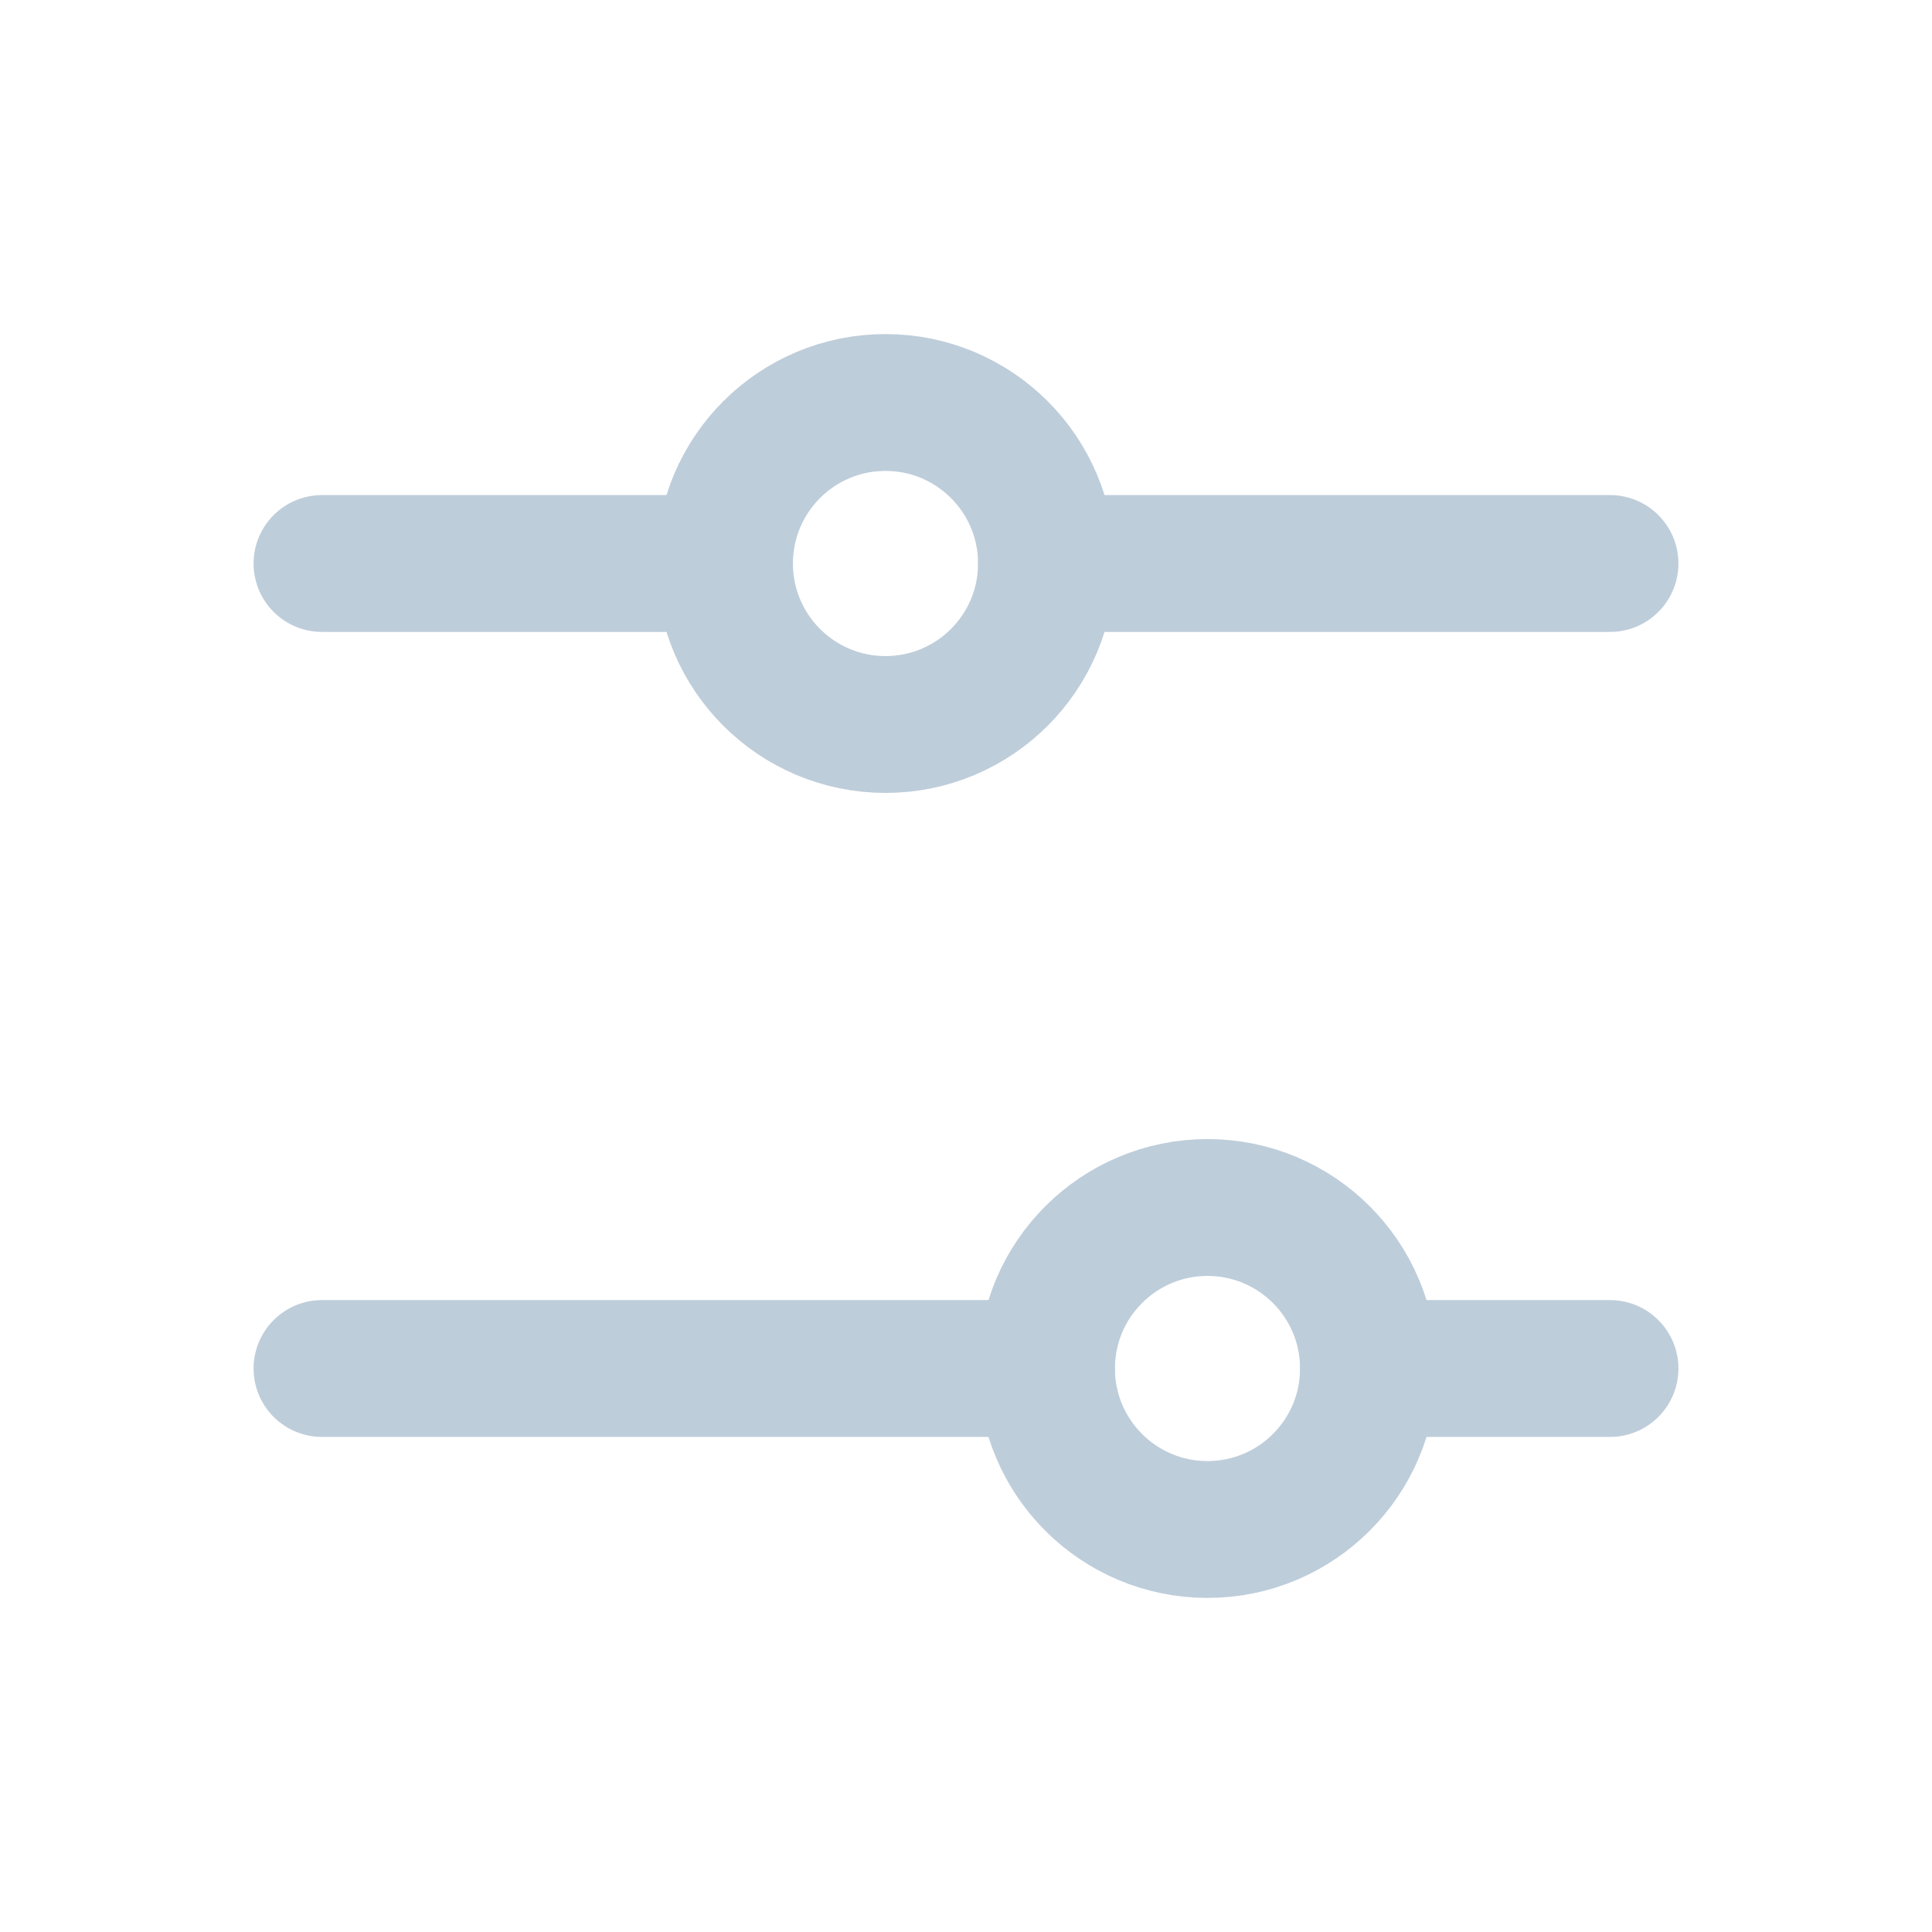
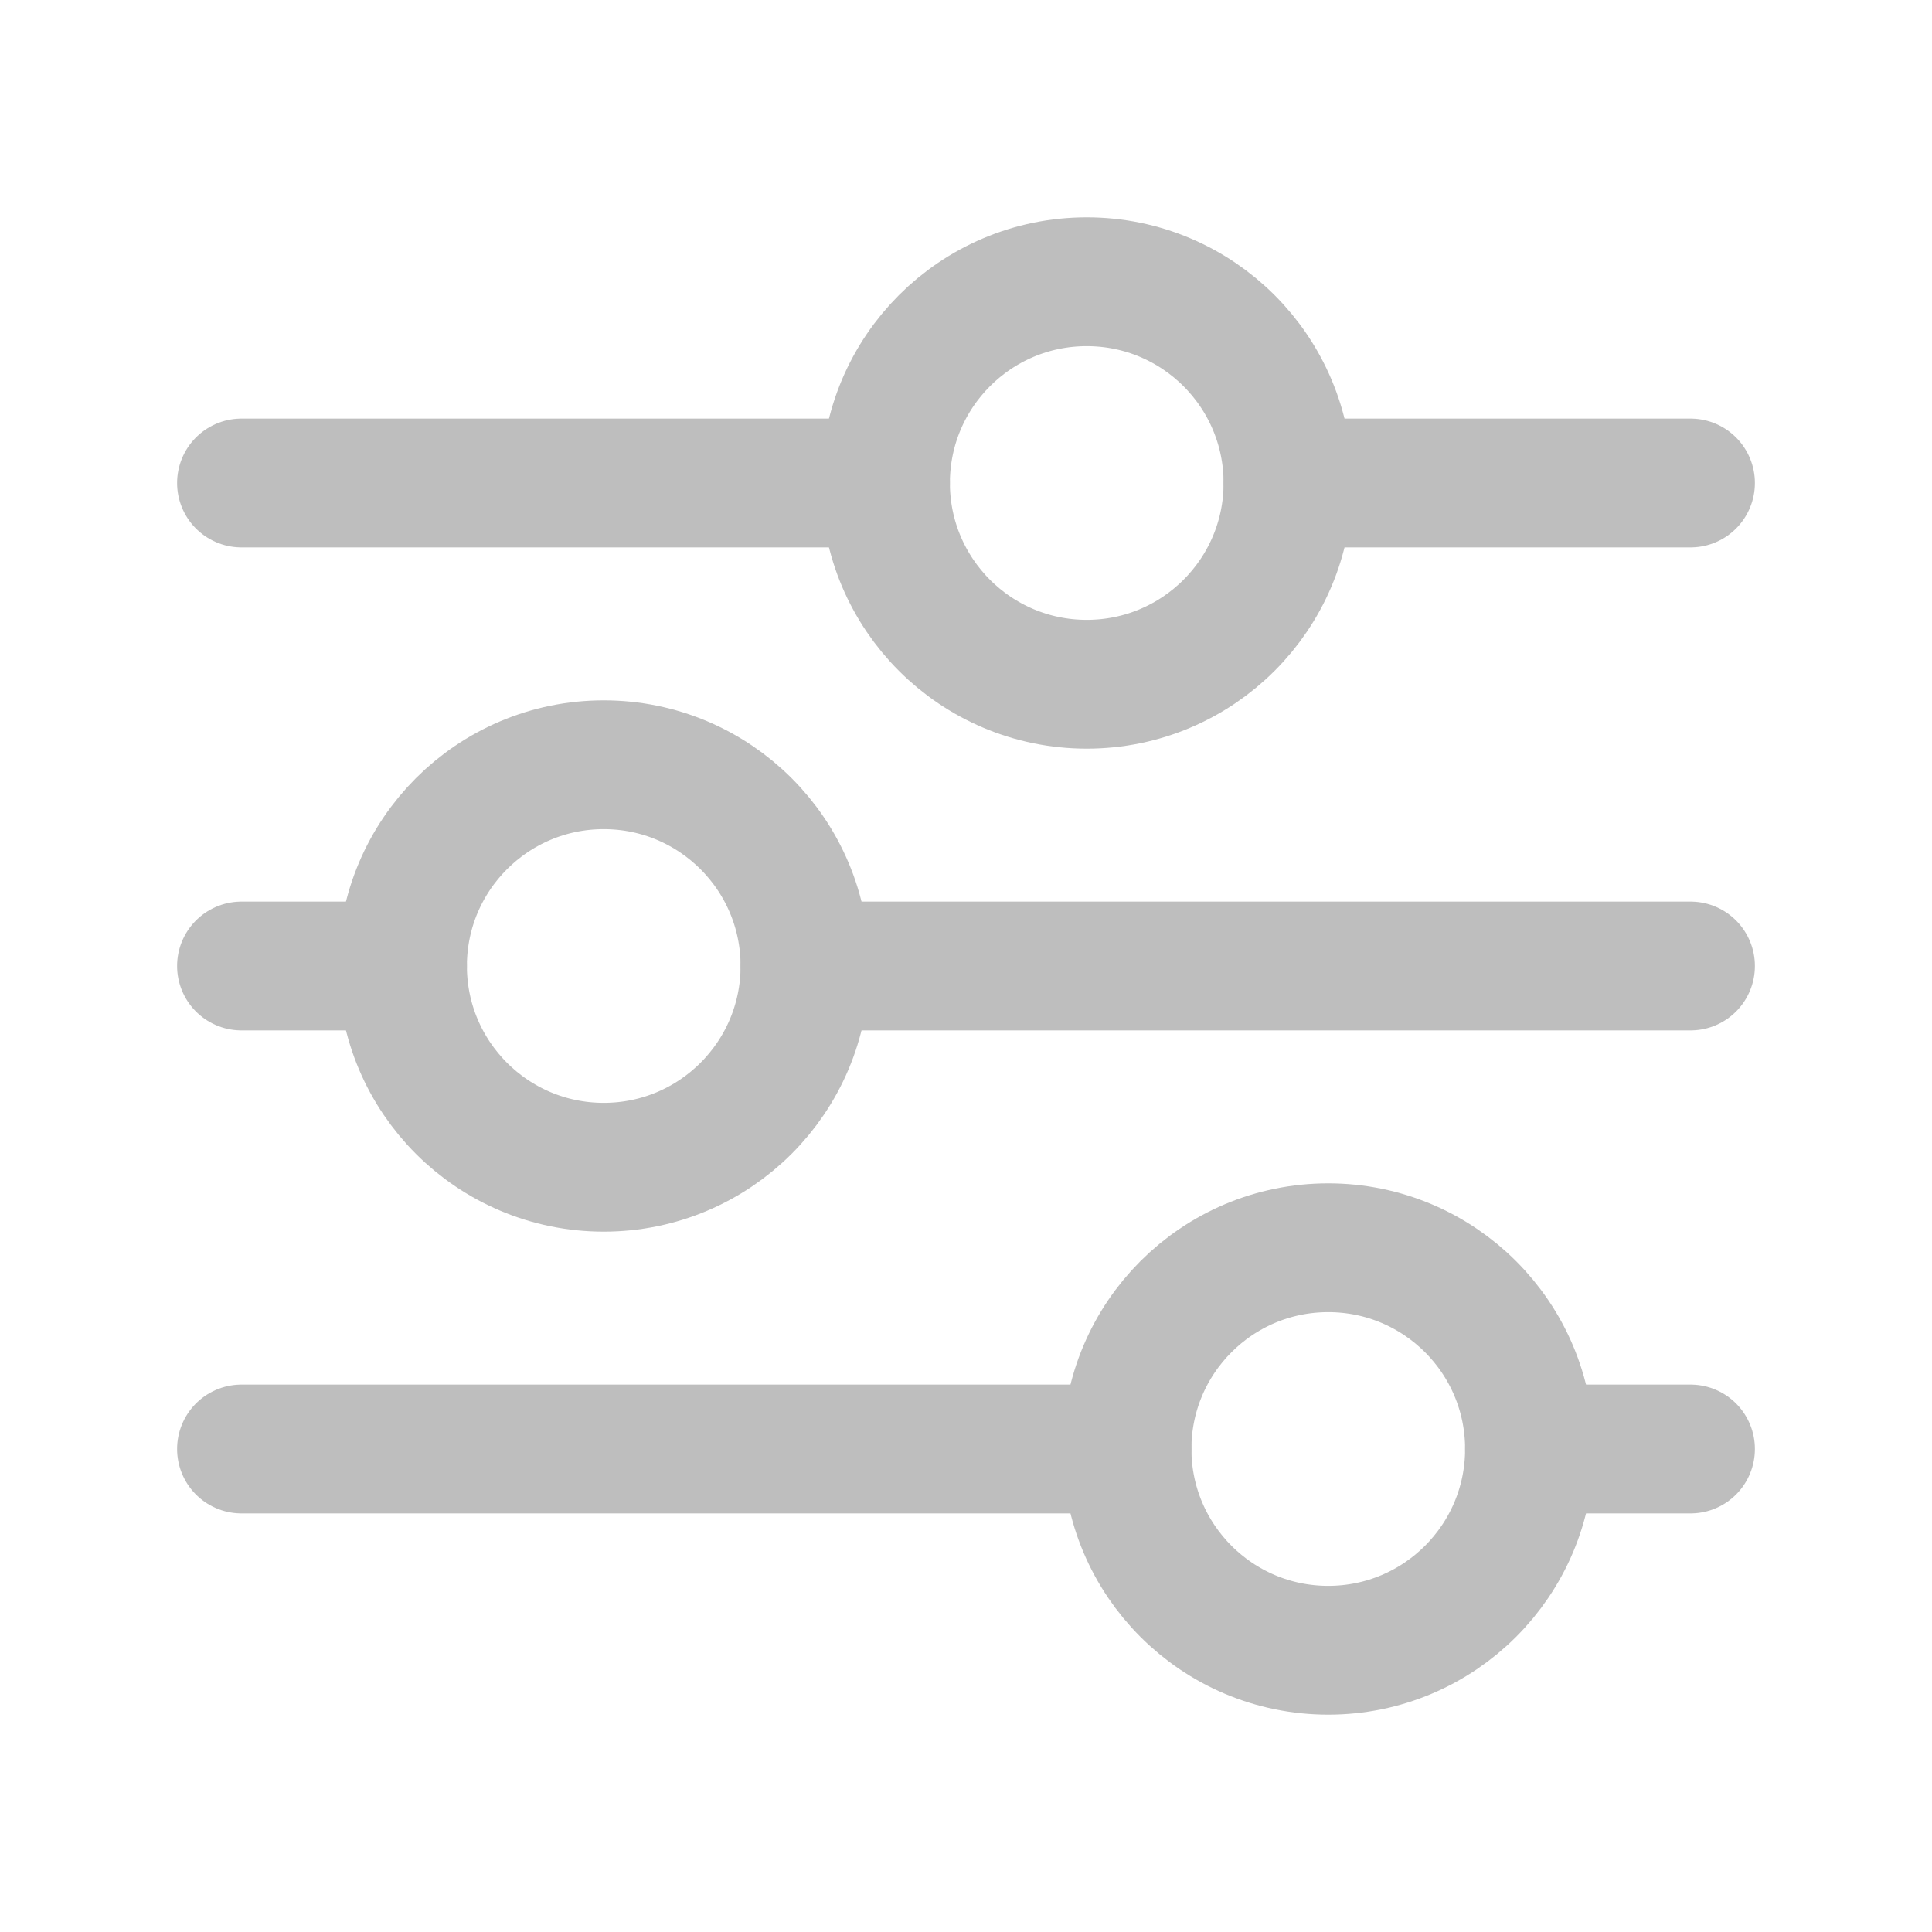
<svg xmlns="http://www.w3.org/2000/svg" width="24" height="24" viewBox="0 0 24 24">
-   <g fill="none" stroke="#becdda" stroke-width="1.7" stroke-linecap="round" stroke-linejoin="round">
-     <path d="M4 7h5m4 0h7M4 17h9m4 0h3" />
-     <circle cx="11" cy="7" r="2" />
-     <circle cx="15" cy="17" r="2" />
+   <g fill="none" stroke="#bebebe" stroke-width="1.6" stroke-linecap="round">
+     <path d="M3 6h8m5 0h5M3 12h2m5 0h11M3 18h11m5 0h2" />
+     <circle cx="13.5" cy="6" r="2.5" />
+     <circle cx="7.5" cy="12" r="2.5" />
+     <circle cx="16.5" cy="18" r="2.5" />
  </g>
</svg>
